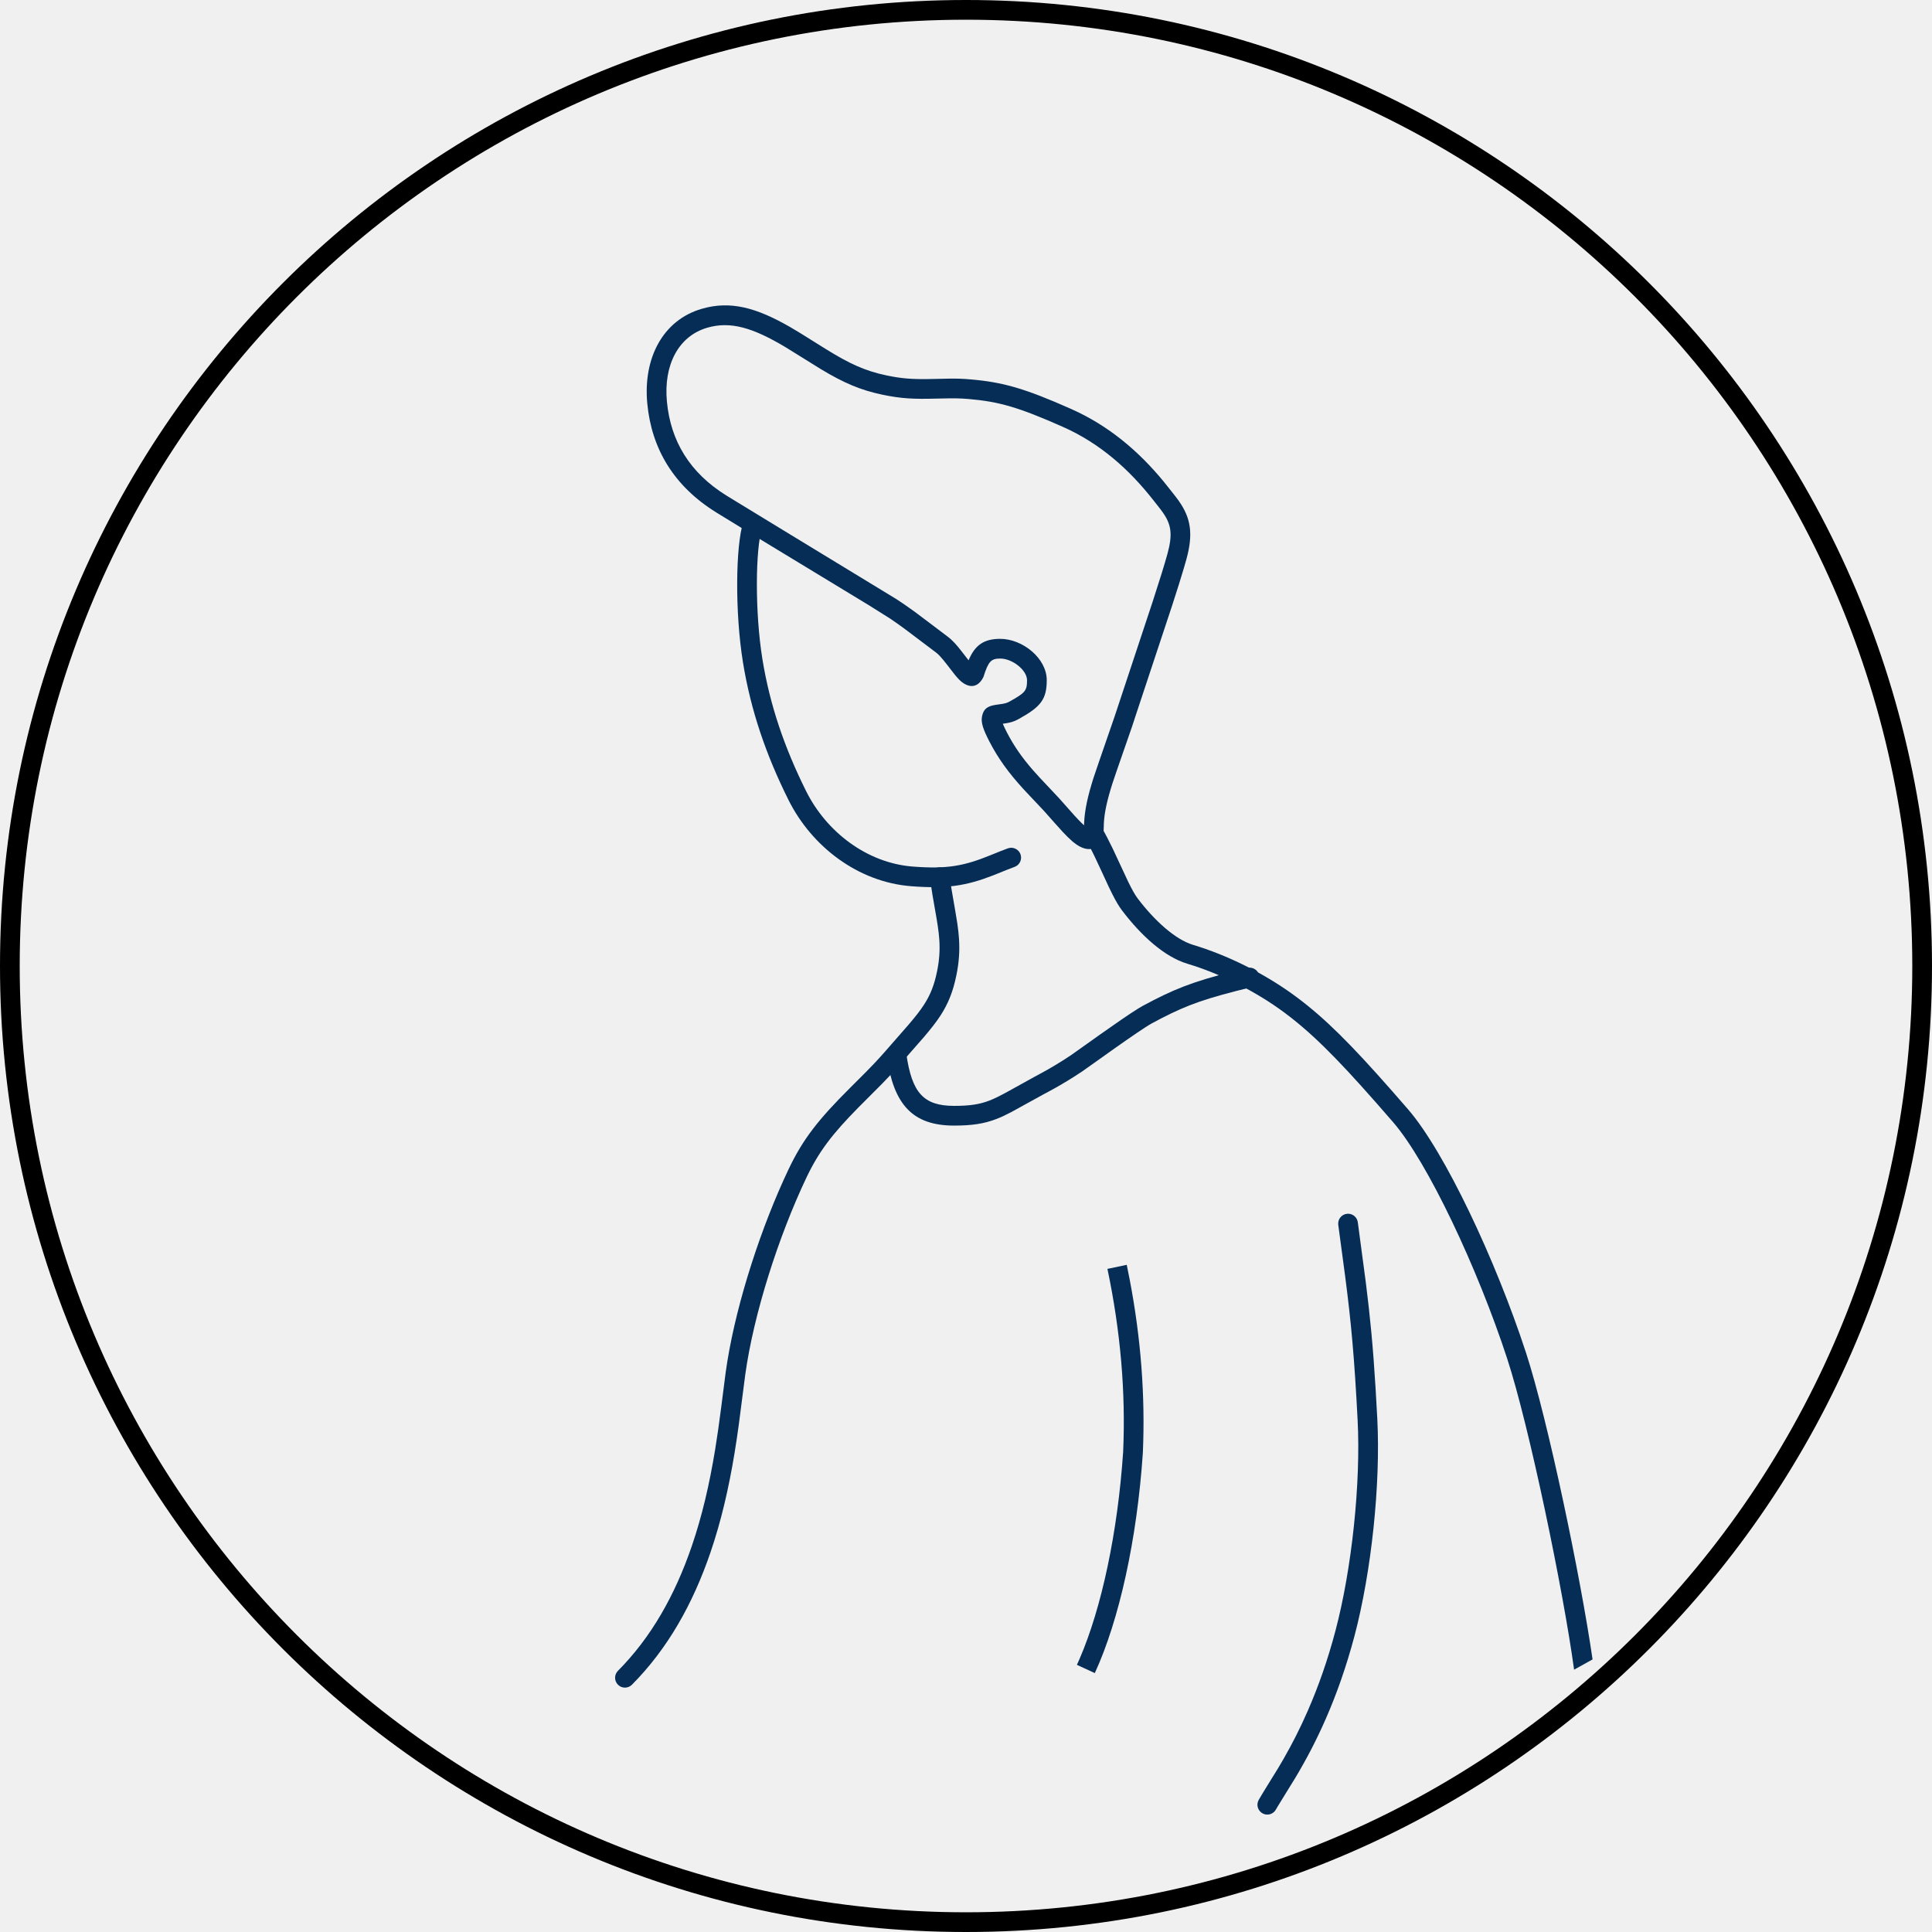
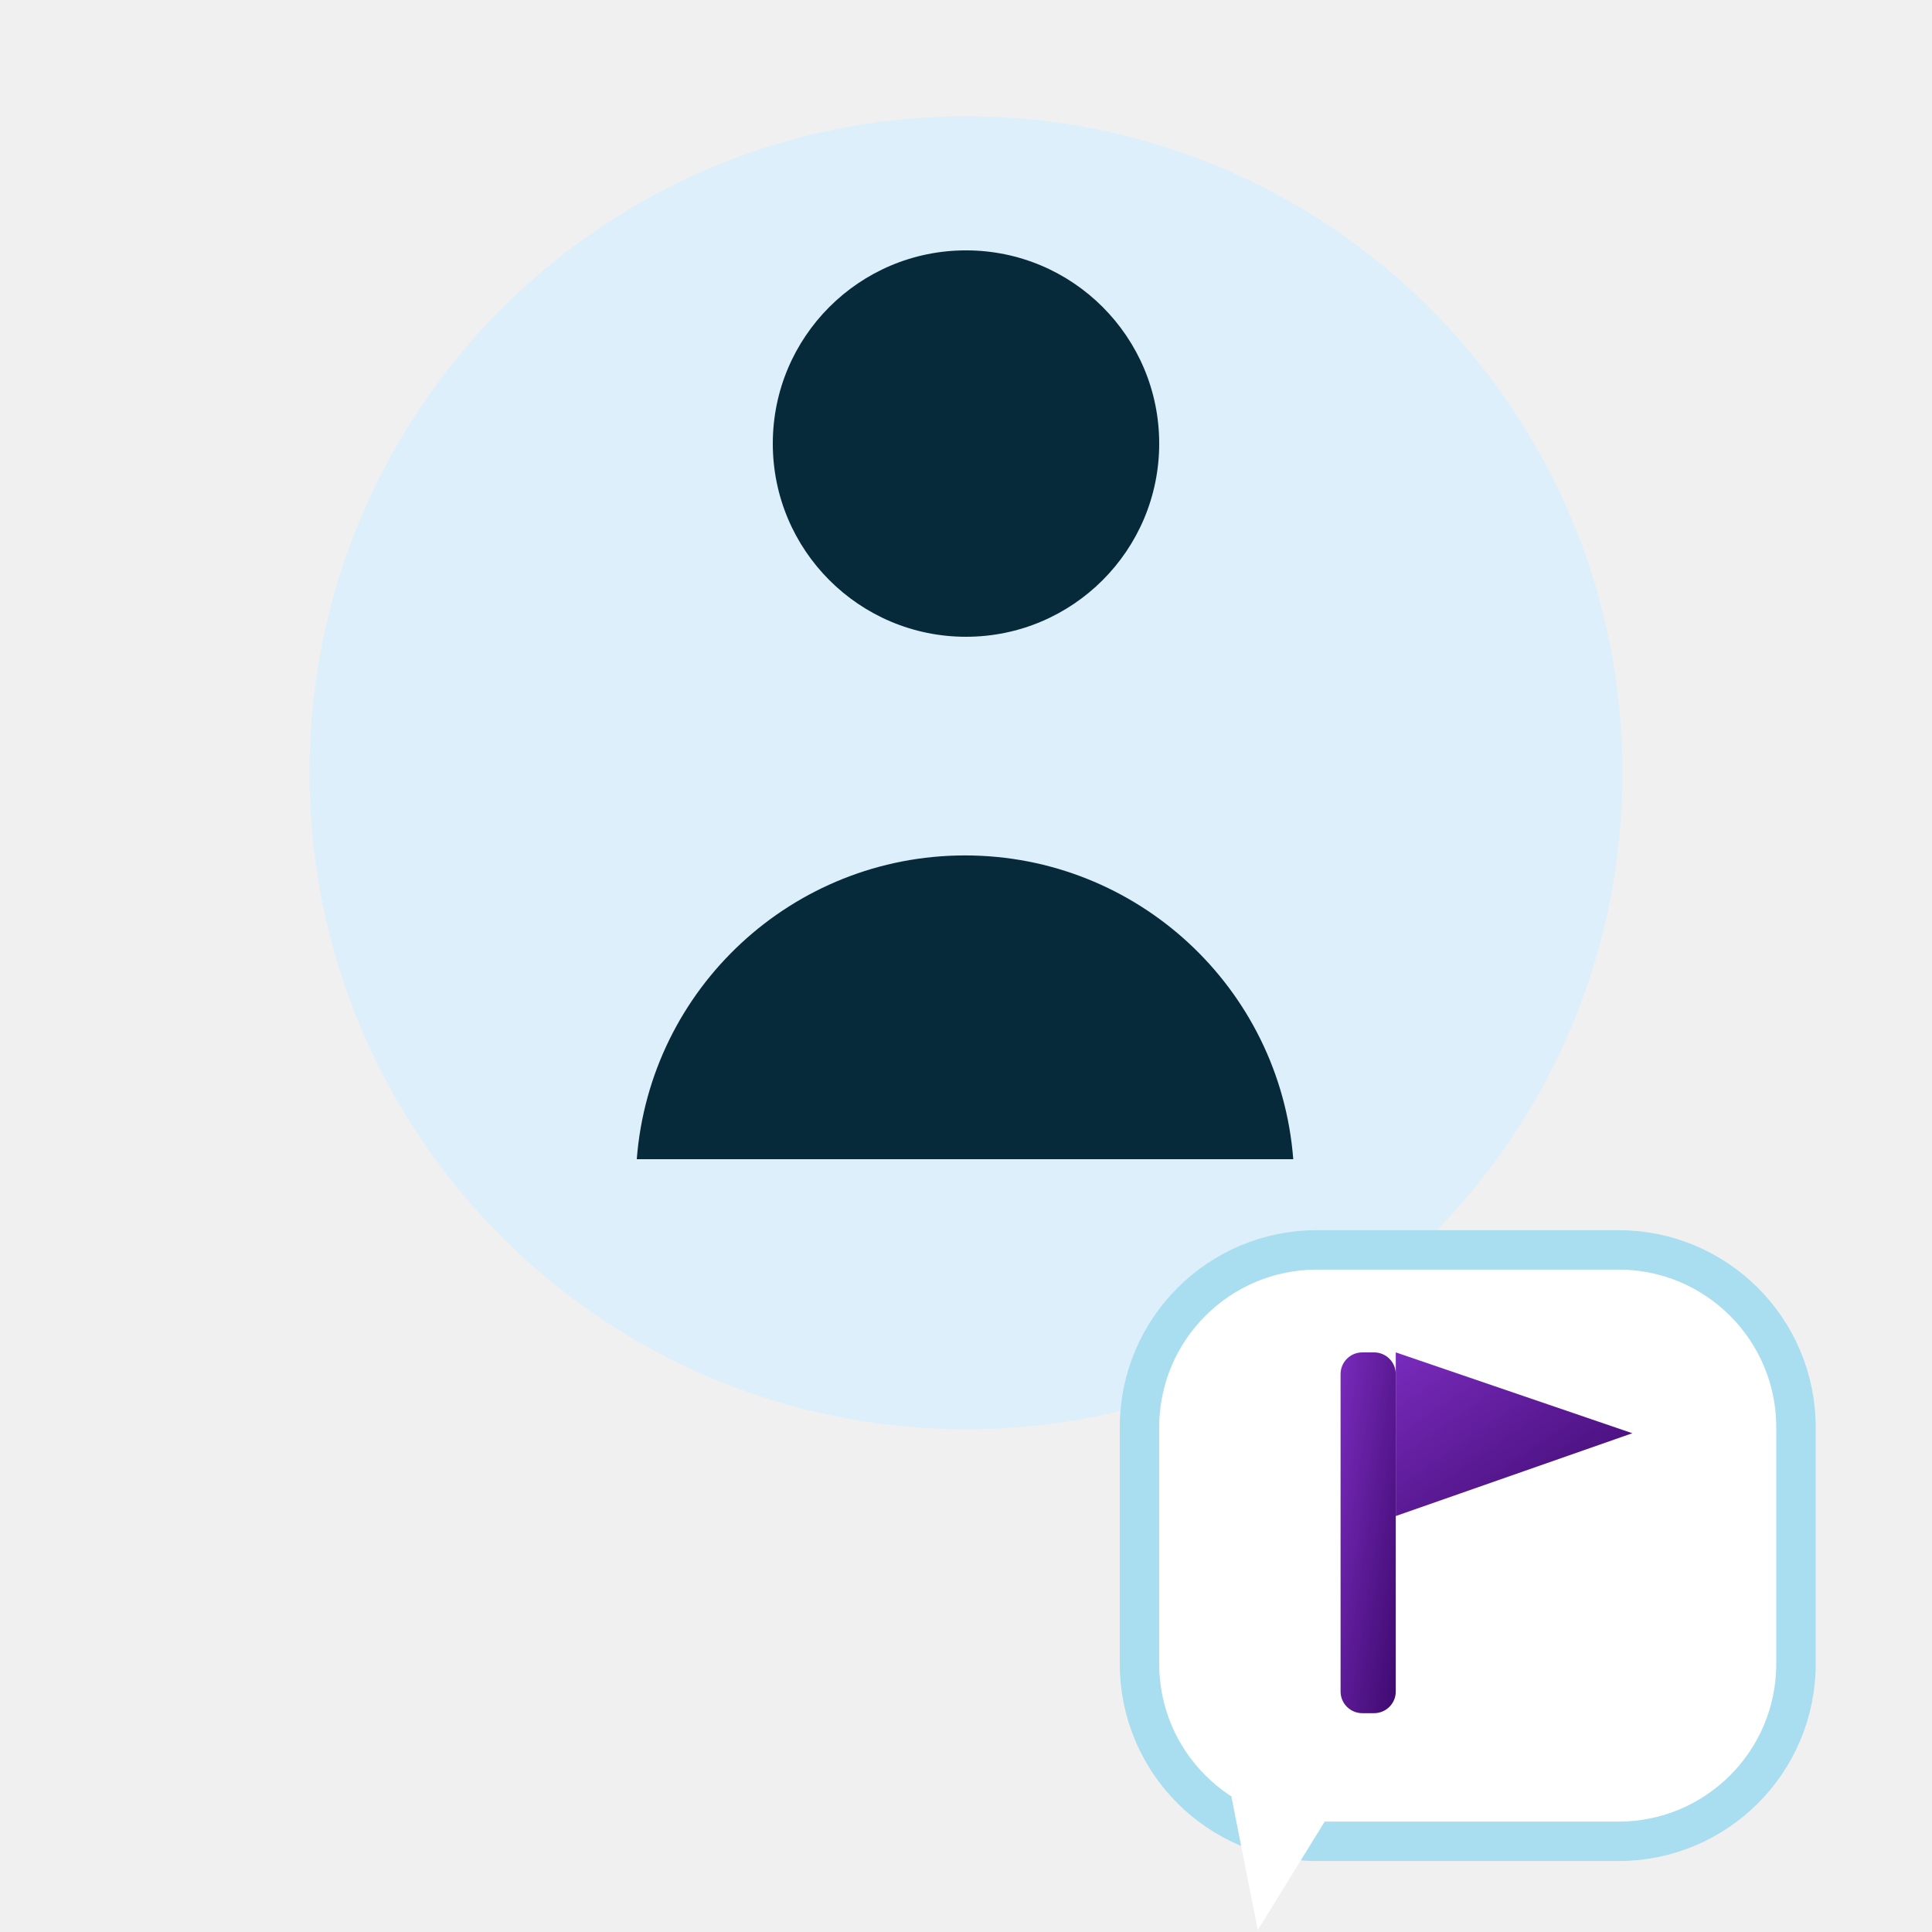
- <svg xmlns="http://www.w3.org/2000/svg" width="98px" height="98px" viewBox="0 0 98 98" version="1.1">
-   <g id="Page-1" stroke="none" stroke-width="1" fill="none" fill-rule="evenodd">
-     <g id="web_05_02" transform="translate(-972, -4787)">
-       <g id="Group-3" transform="translate(1021, 4836) scale(-1, 1) translate(-1021, -4836) translate(972, 4787)">
-         <circle id="Oval" stroke="#000000" cx="49" cy="49" r="48.5" />
-         <g id="guy" transform="translate(16.30001, 15)" fill="#062D56" fill-rule="nonzero">
-           <path d="M28.788,26.087 L29.711,25.107 C29.744,25.071 29.776,25.036 29.809,25.001 C30.534,24.204 31.058,23.493 31.512,22.615 C31.831,21.997 31.95,21.648 31.887,21.337 C31.808,20.941 31.597,20.818 31.195,20.753 L30.841,20.702 C30.716,20.681 30.638,20.658 30.56,20.621 L30.5,20.59 C29.691,20.141 29.604,20.039 29.604,19.501 C29.604,18.999 30.338,18.405 30.967,18.405 C31.434,18.405 31.567,18.555 31.816,19.341 C32.134,19.98 32.641,19.871 33.03,19.49 C33.101,19.42 33.174,19.339 33.257,19.237 L33.654,18.726 C33.796,18.542 33.901,18.414 34,18.306 C34.089,18.21 34.165,18.138 34.229,18.092 L35.763,16.935 L35.845,16.874 C36.096,16.69 36.33,16.525 36.552,16.376 L37.619,15.705 L43.96,11.856 C44.531,11.508 44.986,11.23 45.36,10.998 C47.523,9.661 48.651,7.76 48.867,5.465 C49.083,3.171 48.081,1.241 46.107,0.665 C44.656,0.241 43.343,0.598 41.616,1.592 L41.122,1.887 L39.821,2.699 C38.623,3.445 37.813,3.818 36.727,4.044 C35.967,4.203 35.432,4.242 34.547,4.227 L33.5,4.205 C33.119,4.202 32.837,4.213 32.489,4.243 C30.816,4.385 29.72,4.701 27.37,5.743 C25.453,6.594 23.934,7.895 22.672,9.428 L22.148,10.086 L21.965,10.327 C21.938,10.364 21.912,10.4 21.888,10.435 C21.297,11.283 21.167,12.082 21.518,13.36 L21.646,13.808 C21.791,14.299 21.987,14.926 22.249,15.73 L24.073,21.233 L24.274,21.846 C24.424,22.295 25.125,24.277 25.279,24.761 C25.541,25.589 25.68,26.213 25.707,26.76 L25.713,26.962 C25.713,27.826 26.203,28.311 26.909,27.949 C27.166,27.817 27.429,27.587 27.792,27.199 L28.221,26.724 L28.712,26.169 L28.788,26.087 Z M28.975,24.429 L27.973,25.496 L27.2,26.366 C27.066,26.513 26.948,26.636 26.846,26.737 L26.71,26.864 L26.713,26.962 C26.713,26.323 26.589,25.648 26.334,24.789 L26.232,24.458 C26.182,24.301 26.079,23.999 25.956,23.644 L25.161,21.341 L23.231,15.517 C22.87,14.408 22.631,13.635 22.482,13.095 C22.209,12.1 22.289,11.608 22.708,11.007 L22.848,10.815 L23.209,10.356 C24.428,8.806 25.906,7.487 27.776,6.657 C30.031,5.657 31.023,5.371 32.574,5.239 L32.877,5.218 C33.074,5.207 33.268,5.203 33.507,5.205 L34.21,5.219 C35.36,5.251 35.995,5.218 36.931,5.023 C38.051,4.79 38.906,4.419 40.034,3.741 L41.854,2.612 C43.5,1.627 44.642,1.278 45.827,1.624 C47.287,2.051 48.047,3.514 47.871,5.371 C47.684,7.361 46.724,8.98 44.834,10.148 L41.945,11.911 L36.228,15.392 C35.999,15.54 35.762,15.702 35.511,15.882 L35.254,16.067 C34.91,16.319 33.823,17.151 33.642,17.283 C33.517,17.373 33.394,17.488 33.264,17.629 C33.172,17.729 33.081,17.838 32.975,17.972 L32.569,18.495 L32.55,18.448 C32.235,17.731 31.799,17.405 30.967,17.405 C29.827,17.405 28.604,18.394 28.604,19.501 C28.604,20.485 28.921,20.858 30.015,21.465 L30.12,21.52 C30.283,21.601 30.426,21.644 30.625,21.68 L30.834,21.712 L30.743,21.914 C30.709,21.985 30.669,22.066 30.623,22.156 C30.265,22.848 29.858,23.427 29.312,24.055 L28.975,24.429 Z" id="Path-9" />
-           <path d="M43.367,11.149 C43.629,11.064 43.911,11.208 43.996,11.471 C44.39,12.694 44.424,16.07 44.014,18.595 C43.615,21.048 42.843,23.293 41.706,25.574 C40.525,27.946 38.175,29.744 35.48,29.953 C33.688,30.092 32.693,29.933 31.347,29.412 L30.571,29.1 C30.45,29.052 30.345,29.012 30.237,28.973 C29.977,28.88 29.842,28.594 29.935,28.334 C30.028,28.074 30.315,27.939 30.575,28.032 L30.934,28.168 L31.45,28.377 C32.806,28.929 33.659,29.091 35.402,28.956 C37.722,28.776 39.778,27.203 40.811,25.128 C41.905,22.932 42.646,20.781 43.027,18.434 C43.414,16.052 43.382,12.824 43.044,11.778 C42.96,11.515 43.104,11.233 43.367,11.149 Z" id="Path-10" />
-           <path d="M25.812,26.986 C25.95,26.747 26.256,26.666 26.495,26.804 C26.734,26.943 26.816,27.249 26.677,27.488 C26.551,27.706 26.425,27.942 26.292,28.208 L26.157,28.484 C26.008,28.792 25.533,29.826 25.462,29.978 L25.273,30.364 C25.094,30.717 24.942,30.974 24.786,31.18 C23.826,32.447 22.647,33.531 21.469,33.886 C19.881,34.363 18.057,35.238 16.522,36.384 L16.181,36.645 C14.765,37.76 13.379,39.213 11.033,41.925 C9.281,43.949 6.746,49.336 5.248,53.918 C4.127,57.345 2.395,65.717 1.855,69.694 L0.918,69.173 C1.519,65.008 3.191,56.99 4.297,53.607 C5.834,48.908 8.417,43.419 10.277,41.27 L11.097,40.33 C13.181,37.959 14.485,36.657 15.924,35.583 C17.558,34.362 19.487,33.437 21.181,32.928 C22.096,32.653 23.149,31.684 23.99,30.576 C24.125,30.397 24.276,30.13 24.472,29.729 L25.256,28.049 C25.45,27.646 25.629,27.302 25.812,26.986 Z" id="Path-11" />
-           <path d="M34.014,28.996 L34.104,29.001 C34.377,29.039 34.567,29.292 34.529,29.566 L34.401,30.391 C34.329,30.816 34.203,31.529 34.196,31.57 L34.129,31.992 C34.091,32.249 34.067,32.464 34.053,32.675 C34.018,33.208 34.051,33.703 34.169,34.279 C34.313,34.978 34.508,35.467 34.834,35.969 C35.02,36.255 35.254,36.556 35.607,36.969 L36.803,38.337 C36.985,38.546 37.176,38.755 37.384,38.974 L37.827,39.43 L38.576,40.178 C40.165,41.762 40.962,42.758 41.699,44.308 C43.072,47.2 44.298,50.944 44.804,54.042 L44.889,54.604 L45.117,56.382 C45.221,57.196 45.314,57.854 45.424,58.524 C45.716,60.308 46.089,61.9 46.603,63.407 C47.468,65.943 48.686,68.072 50.355,69.752 C50.549,69.948 50.548,70.264 50.352,70.459 C50.156,70.654 49.84,70.652 49.645,70.457 C47.86,68.66 46.567,66.4 45.656,63.73 C45.123,62.165 44.738,60.52 44.437,58.686 L44.33,58.001 C44.295,57.77 44.262,57.535 44.228,57.288 L43.896,54.72 C43.466,51.634 42.208,47.712 40.796,44.737 C40.162,43.402 39.476,42.513 38.145,41.163 L36.996,40.012 L36.881,39.894 C36.651,39.657 36.442,39.434 36.244,39.213 L34.847,37.619 C34.468,37.175 34.209,36.843 33.995,36.514 C33.599,35.904 33.358,35.298 33.19,34.481 C33.053,33.816 33.014,33.231 33.056,32.609 C33.071,32.372 33.098,32.134 33.138,31.856 L33.239,31.237 C33.293,30.93 33.405,30.29 33.446,30.034 C33.48,29.828 33.51,29.628 33.539,29.426 C33.573,29.183 33.777,29.005 34.014,28.996 Z" id="Path-12" />
-           <path d="M18.435,34.097 L19.141,34.273 C21.248,34.809 22.187,35.188 23.736,36.023 L23.942,36.143 C24.859,36.706 27.133,38.363 27.382,38.529 C27.92,38.886 28.441,39.201 28.98,39.488 L29.258,39.638 L30.507,40.33 C30.964,40.583 31.245,40.723 31.518,40.828 C32.012,41.018 32.504,41.095 33.306,41.095 C34.856,41.095 35.445,40.426 35.725,38.47 C35.764,38.197 36.017,38.007 36.29,38.046 C36.564,38.086 36.754,38.339 36.715,38.612 C36.37,41.015 35.419,42.095 33.306,42.095 C32.389,42.095 31.778,42 31.159,41.761 C30.926,41.672 30.699,41.566 30.408,41.413 L28.782,40.517 C28.692,40.468 28.602,40.42 28.509,40.371 C28.083,40.143 27.668,39.9 27.249,39.635 L26.828,39.362 C26.507,39.148 23.903,37.249 23.262,36.903 L22.813,36.665 C21.442,35.955 20.497,35.628 18.198,35.069 C17.93,35.004 17.765,34.733 17.831,34.465 C17.889,34.226 18.109,34.07 18.345,34.084 L18.435,34.097 Z" id="Path-13" />
-           <path d="M13.384,46.57 C13.658,46.605 13.852,46.856 13.817,47.13 L13.468,49.736 C13.159,52.106 12.999,53.876 12.836,57.018 C12.669,60.228 13.127,64.578 13.961,67.726 C14.35,69.198 14.821,70.539 15.362,71.776 C15.748,72.66 16.15,73.449 16.592,74.219 L16.862,74.68 C17.023,74.948 17.746,76.097 17.859,76.312 C17.988,76.556 17.894,76.858 17.65,76.987 C17.406,77.116 17.104,77.023 16.975,76.779 L16.893,76.638 C16.679,76.281 16.155,75.446 16.004,75.194 C15.433,74.24 14.928,73.279 14.446,72.177 C13.884,70.893 13.397,69.504 12.994,67.982 C12.134,64.734 11.665,60.28 11.837,56.966 L11.925,55.406 C12.054,53.307 12.197,51.807 12.423,50.026 L12.825,47.003 C12.856,46.76 13.057,46.58 13.294,46.567 L13.384,46.57 Z" id="Path-14" />
-           <path d="M24.547,49.158 L25.526,49.364 C24.86,52.529 24.595,55.628 24.729,58.652 C25.005,62.734 25.823,66.561 26.934,69.134 L27.074,69.449 L26.166,69.867 C24.927,67.175 24.026,63.084 23.73,58.708 C23.603,55.827 23.825,52.893 24.397,49.906 L24.547,49.158 Z" id="Path-15" />
-         </g>
-       </g>
-     </g>
+ <svg xmlns="http://www.w3.org/2000/svg" width="98" height="98" viewBox="0 0 98 98">
+   <defs>
+     <linearGradient id="g1" x1="0" y1="0" x2="1" y2="1">
+       <stop offset="0" stop-color="#792BBC" />
+       <stop offset="1" stop-color="#3E0A6F" />
+     </linearGradient>
+     <linearGradient id="g2" x1="0" y1="0" x2="1" y2="1">
+       <stop offset="0" stop-color="#7A2BBE" />
+       <stop offset="1" stop-color="#3D0A6D" />
+     </linearGradient>
+     <linearGradient id="g3" x1="0" y1="0" x2="1" y2="1">
+       <stop offset="0" stop-color="#0088FF" />
+       <stop offset="1" stop-color="#1298A5" />
+     </linearGradient>
+     <linearGradient id="g4" x1="0" y1="0" x2="1" y2="1">
+       <stop offset="0" stop-color="#0088FF" />
+       <stop offset="1" stop-color="#70F0F9" />
+     </linearGradient>
+   </defs>
+   <g>
+     <circle cx="49.0" cy="39.2" r="33.3" fill="#DCEFFA" />
+     <circle cx="49.0" cy="22.5" r="9.8" fill="#062A3A" />
+     <path d="M 32.3 58.8 a 16.7 16.7 0 0 1 33.3 0 Z" fill="#062A3A" />
+     <rect x="57.8" y="63.4" width="33.3" height="30.0" rx="9.0" fill="#FFFFFF" stroke="#A9DDF0" stroke-width="2.0" />
+     <path d="M 62.2 89.8 L 68.8 89.8 L 63.8 97.9 Z" fill="#FFFFFF" />
+     <rect x="68.0" y="68.6" width="2.8" height="18.3" rx="1.1" fill="url(#g1)" />
+     <path d="M 70.8 68.6 L 82.8 72.7 L 70.8 76.9 Z" fill="url(#g1)" />
  </g>
</svg>
